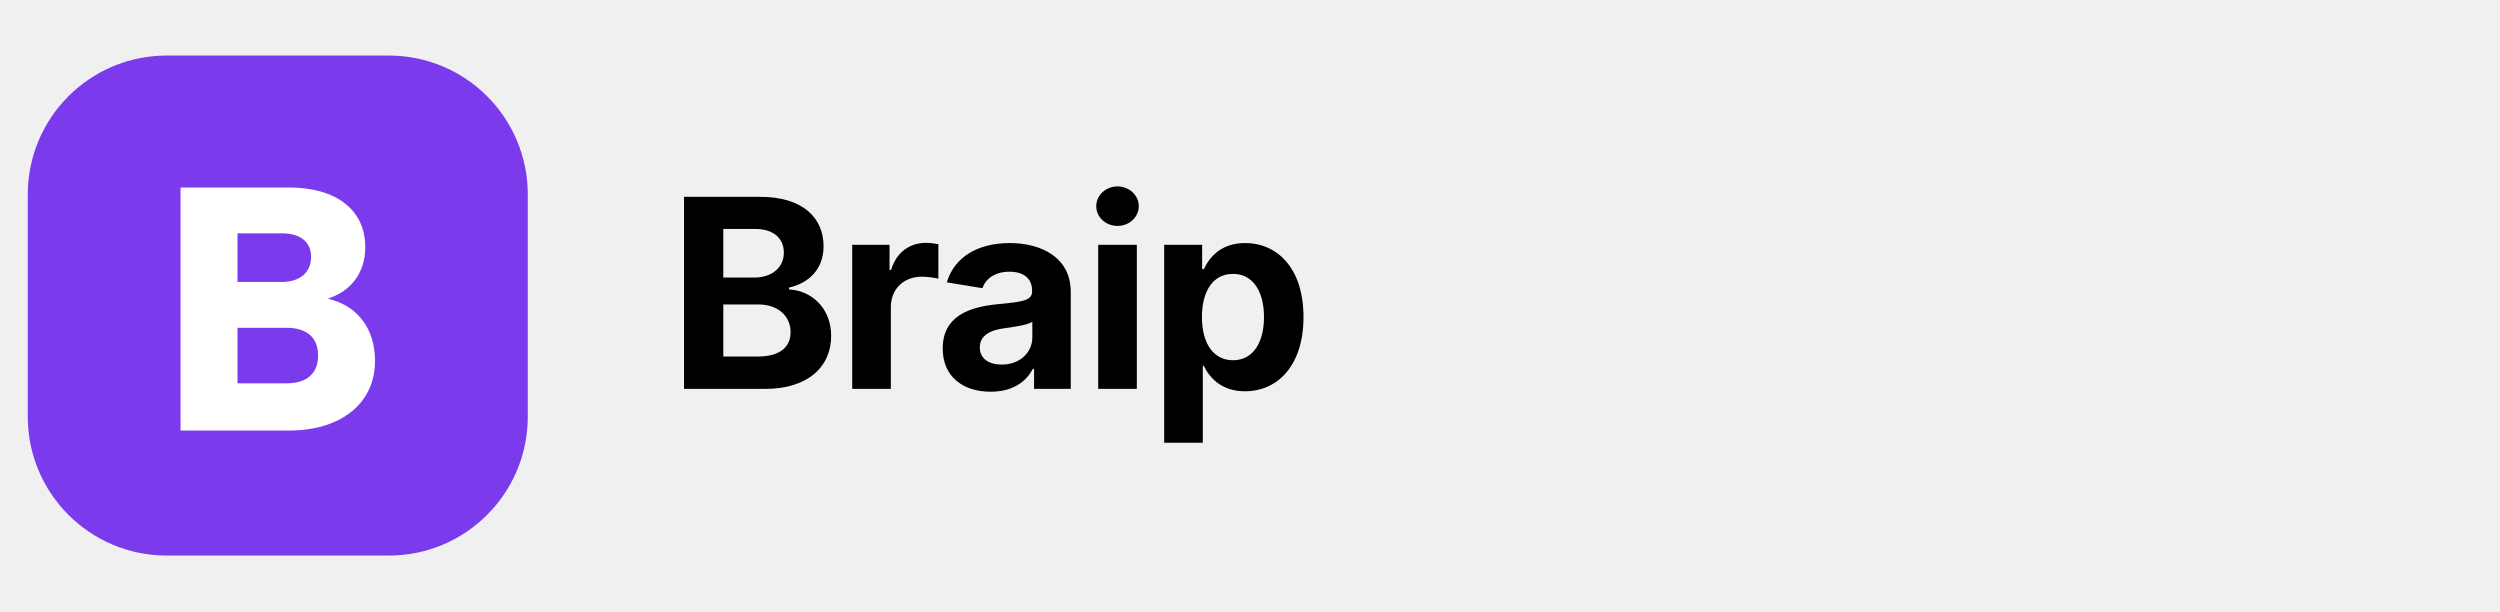
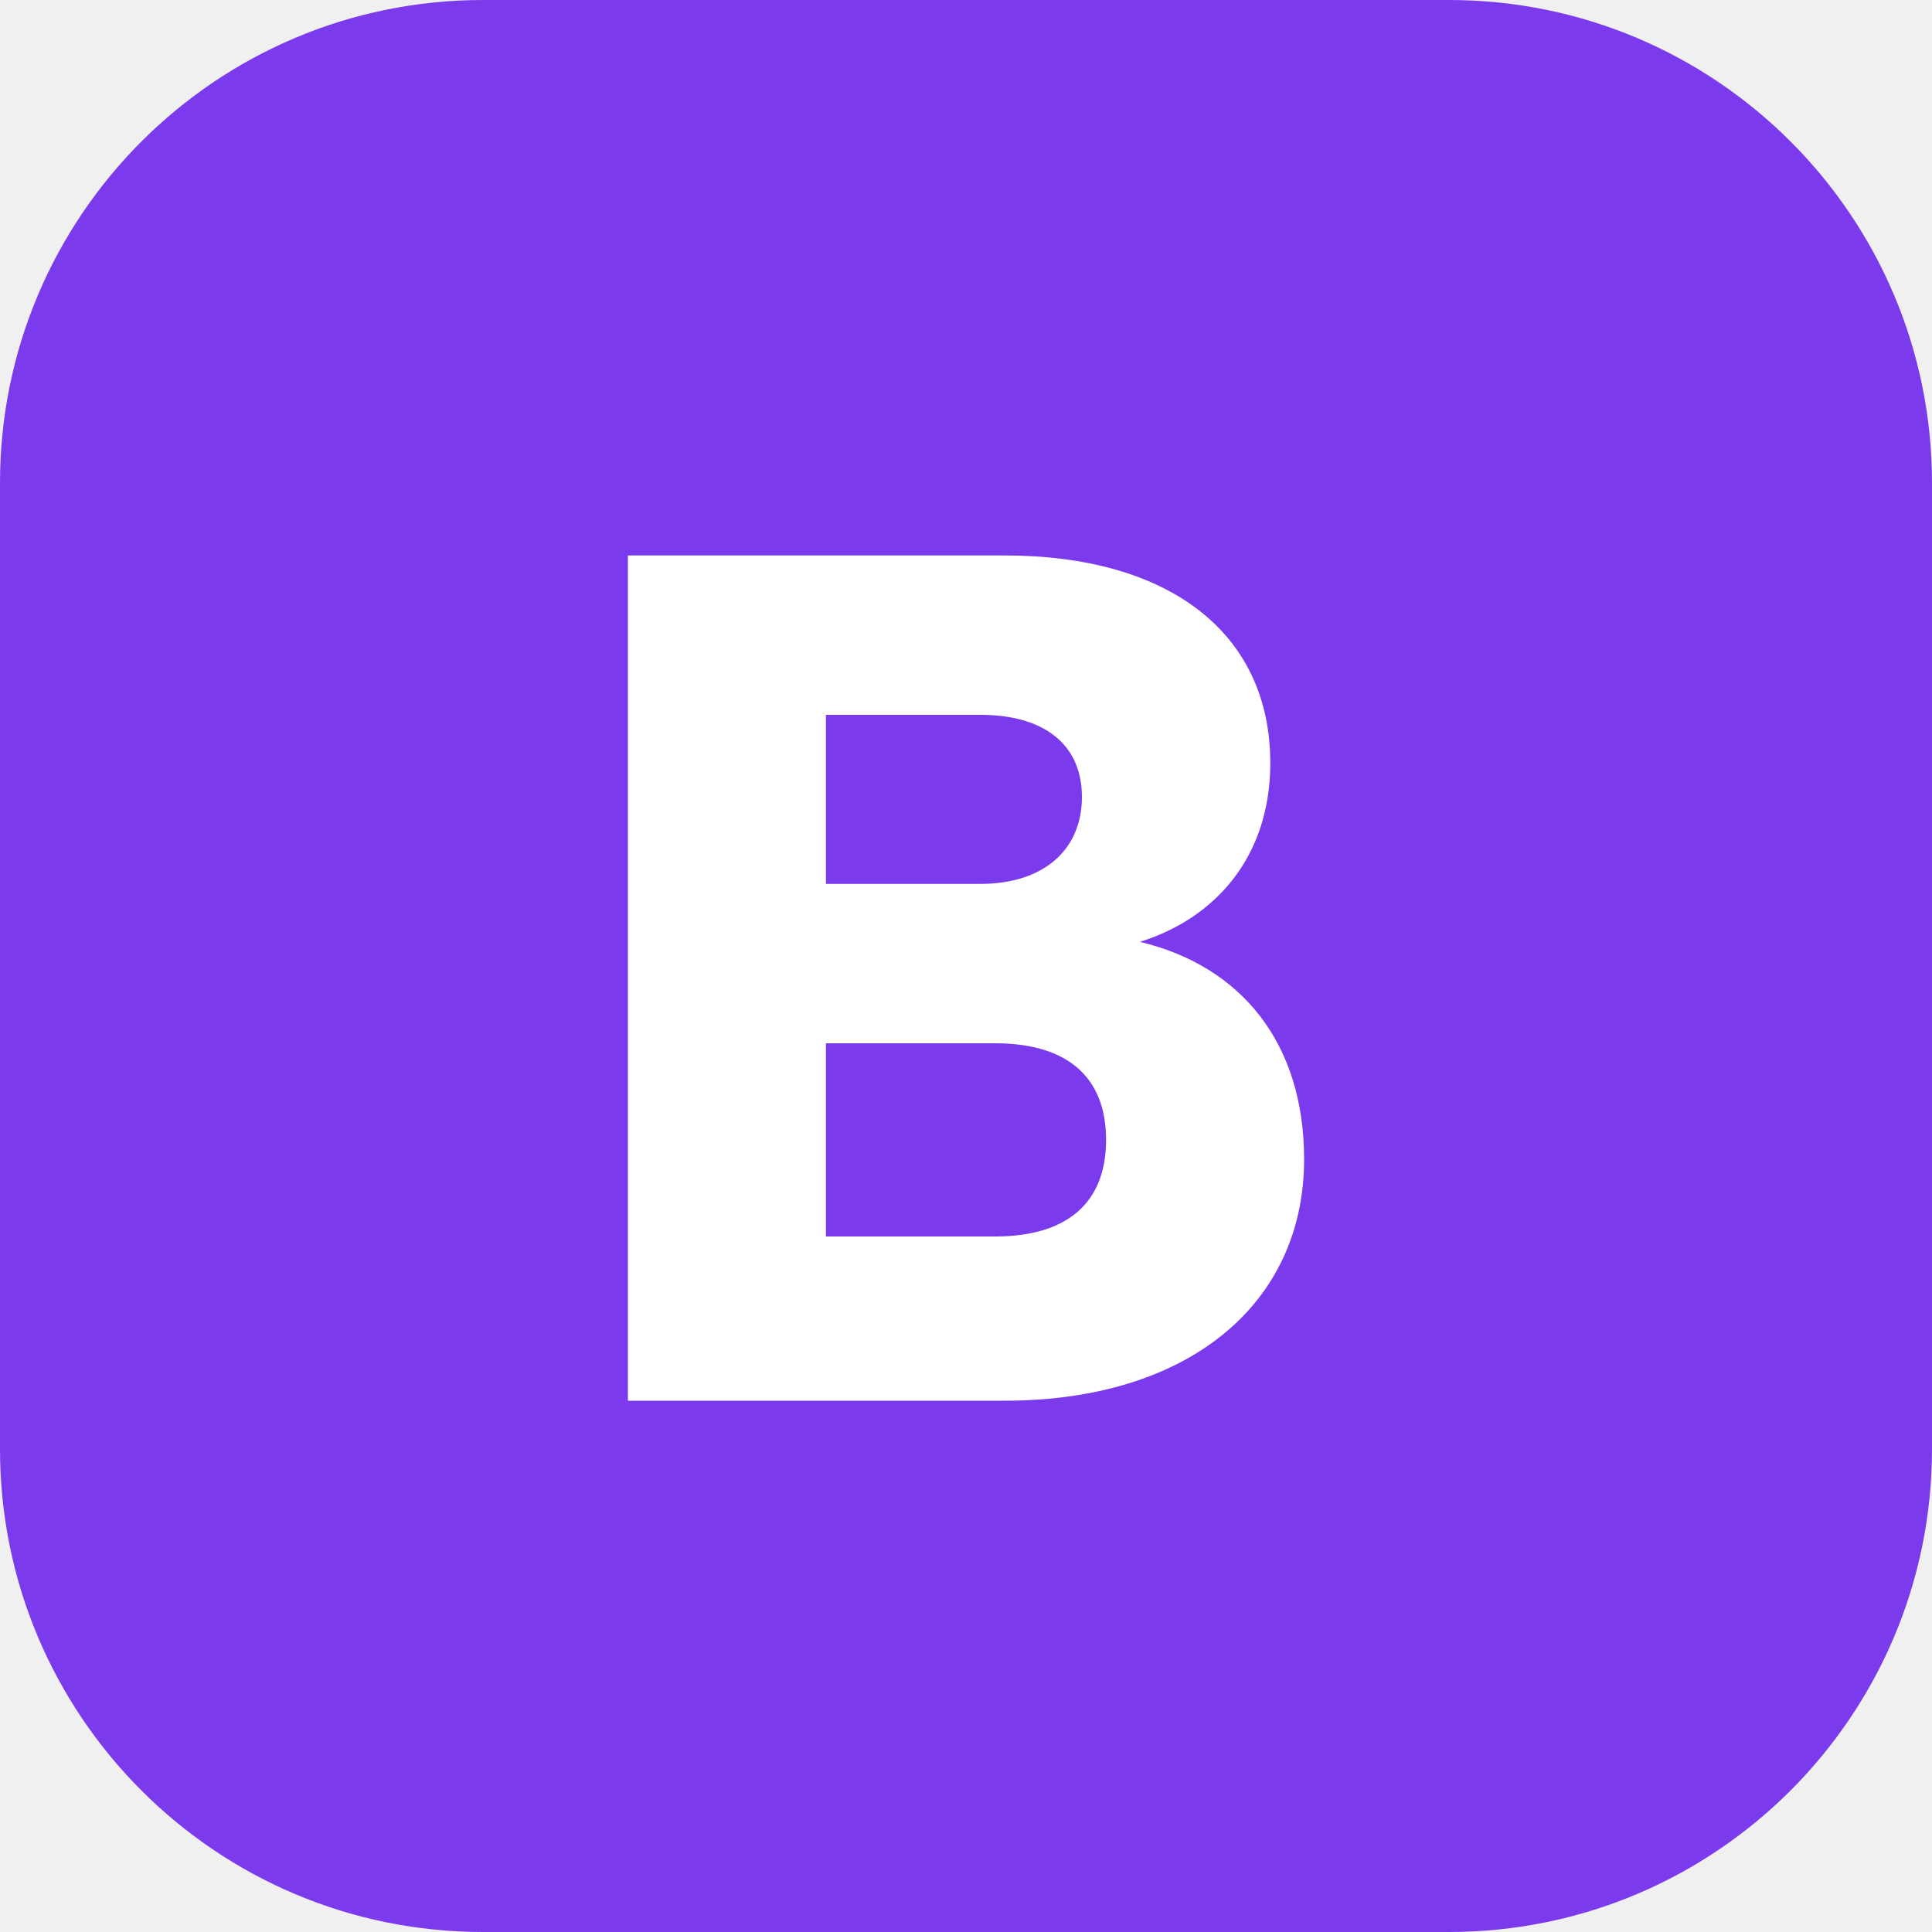
- <svg xmlns="http://www.w3.org/2000/svg" viewBox="0 0 180 44" fill="none">
-   <rect x="2" y="4" width="36" height="36" rx="10" fill="#7C3AED" />
-   <path d="M13 13.5H20.8C24.2 13.5 26.3 15.1 26.3 17.8C26.3 19.7 25.2 21 23.6 21.5C25.7 22 27 23.6 27 26C27 29 24.6 31 20.8 31H13V13.5ZM17.1 20.3H20.3C21.6 20.3 22.4 19.6 22.4 18.5C22.4 17.4 21.6 16.8 20.3 16.8H17.1V20.3ZM17.1 27.6H20.6C22.1 27.6 22.9 26.9 22.9 25.6C22.9 24.3 22.1 23.6 20.6 23.6H17.1V27.6Z" fill="#FFFFFF" />
-   <text x="48" y="28" fill="currentColor" font-family="Inter, Arial, sans-serif" font-size="19" font-weight="700" letter-spacing="-0.4">Braip</text>
+ <svg xmlns="http://www.w3.org/2000/svg" viewBox="0 0 40 40" fill="none">
+   <rect width="40" height="40" rx="10" fill="#7C3AED" />
+   <path d="M13 11.5H20.8C24.2 11.5 26.3 13.1 26.3 15.8C26.3 17.7 25.2 19 23.6 19.5C25.7 20 27 21.6 27 24C27 27 24.6 29 20.8 29H13V11.5ZM17.1 18.3H20.3C21.6 18.3 22.4 17.6 22.4 16.5C22.4 15.4 21.6 14.8 20.3 14.8H17.1V18.3ZM17.1 25.6H20.6C22.1 25.6 22.9 24.9 22.9 23.6C22.9 22.3 22.1 21.6 20.6 21.6H17.1V25.6Z" fill="#FFFFFF" />
</svg>
